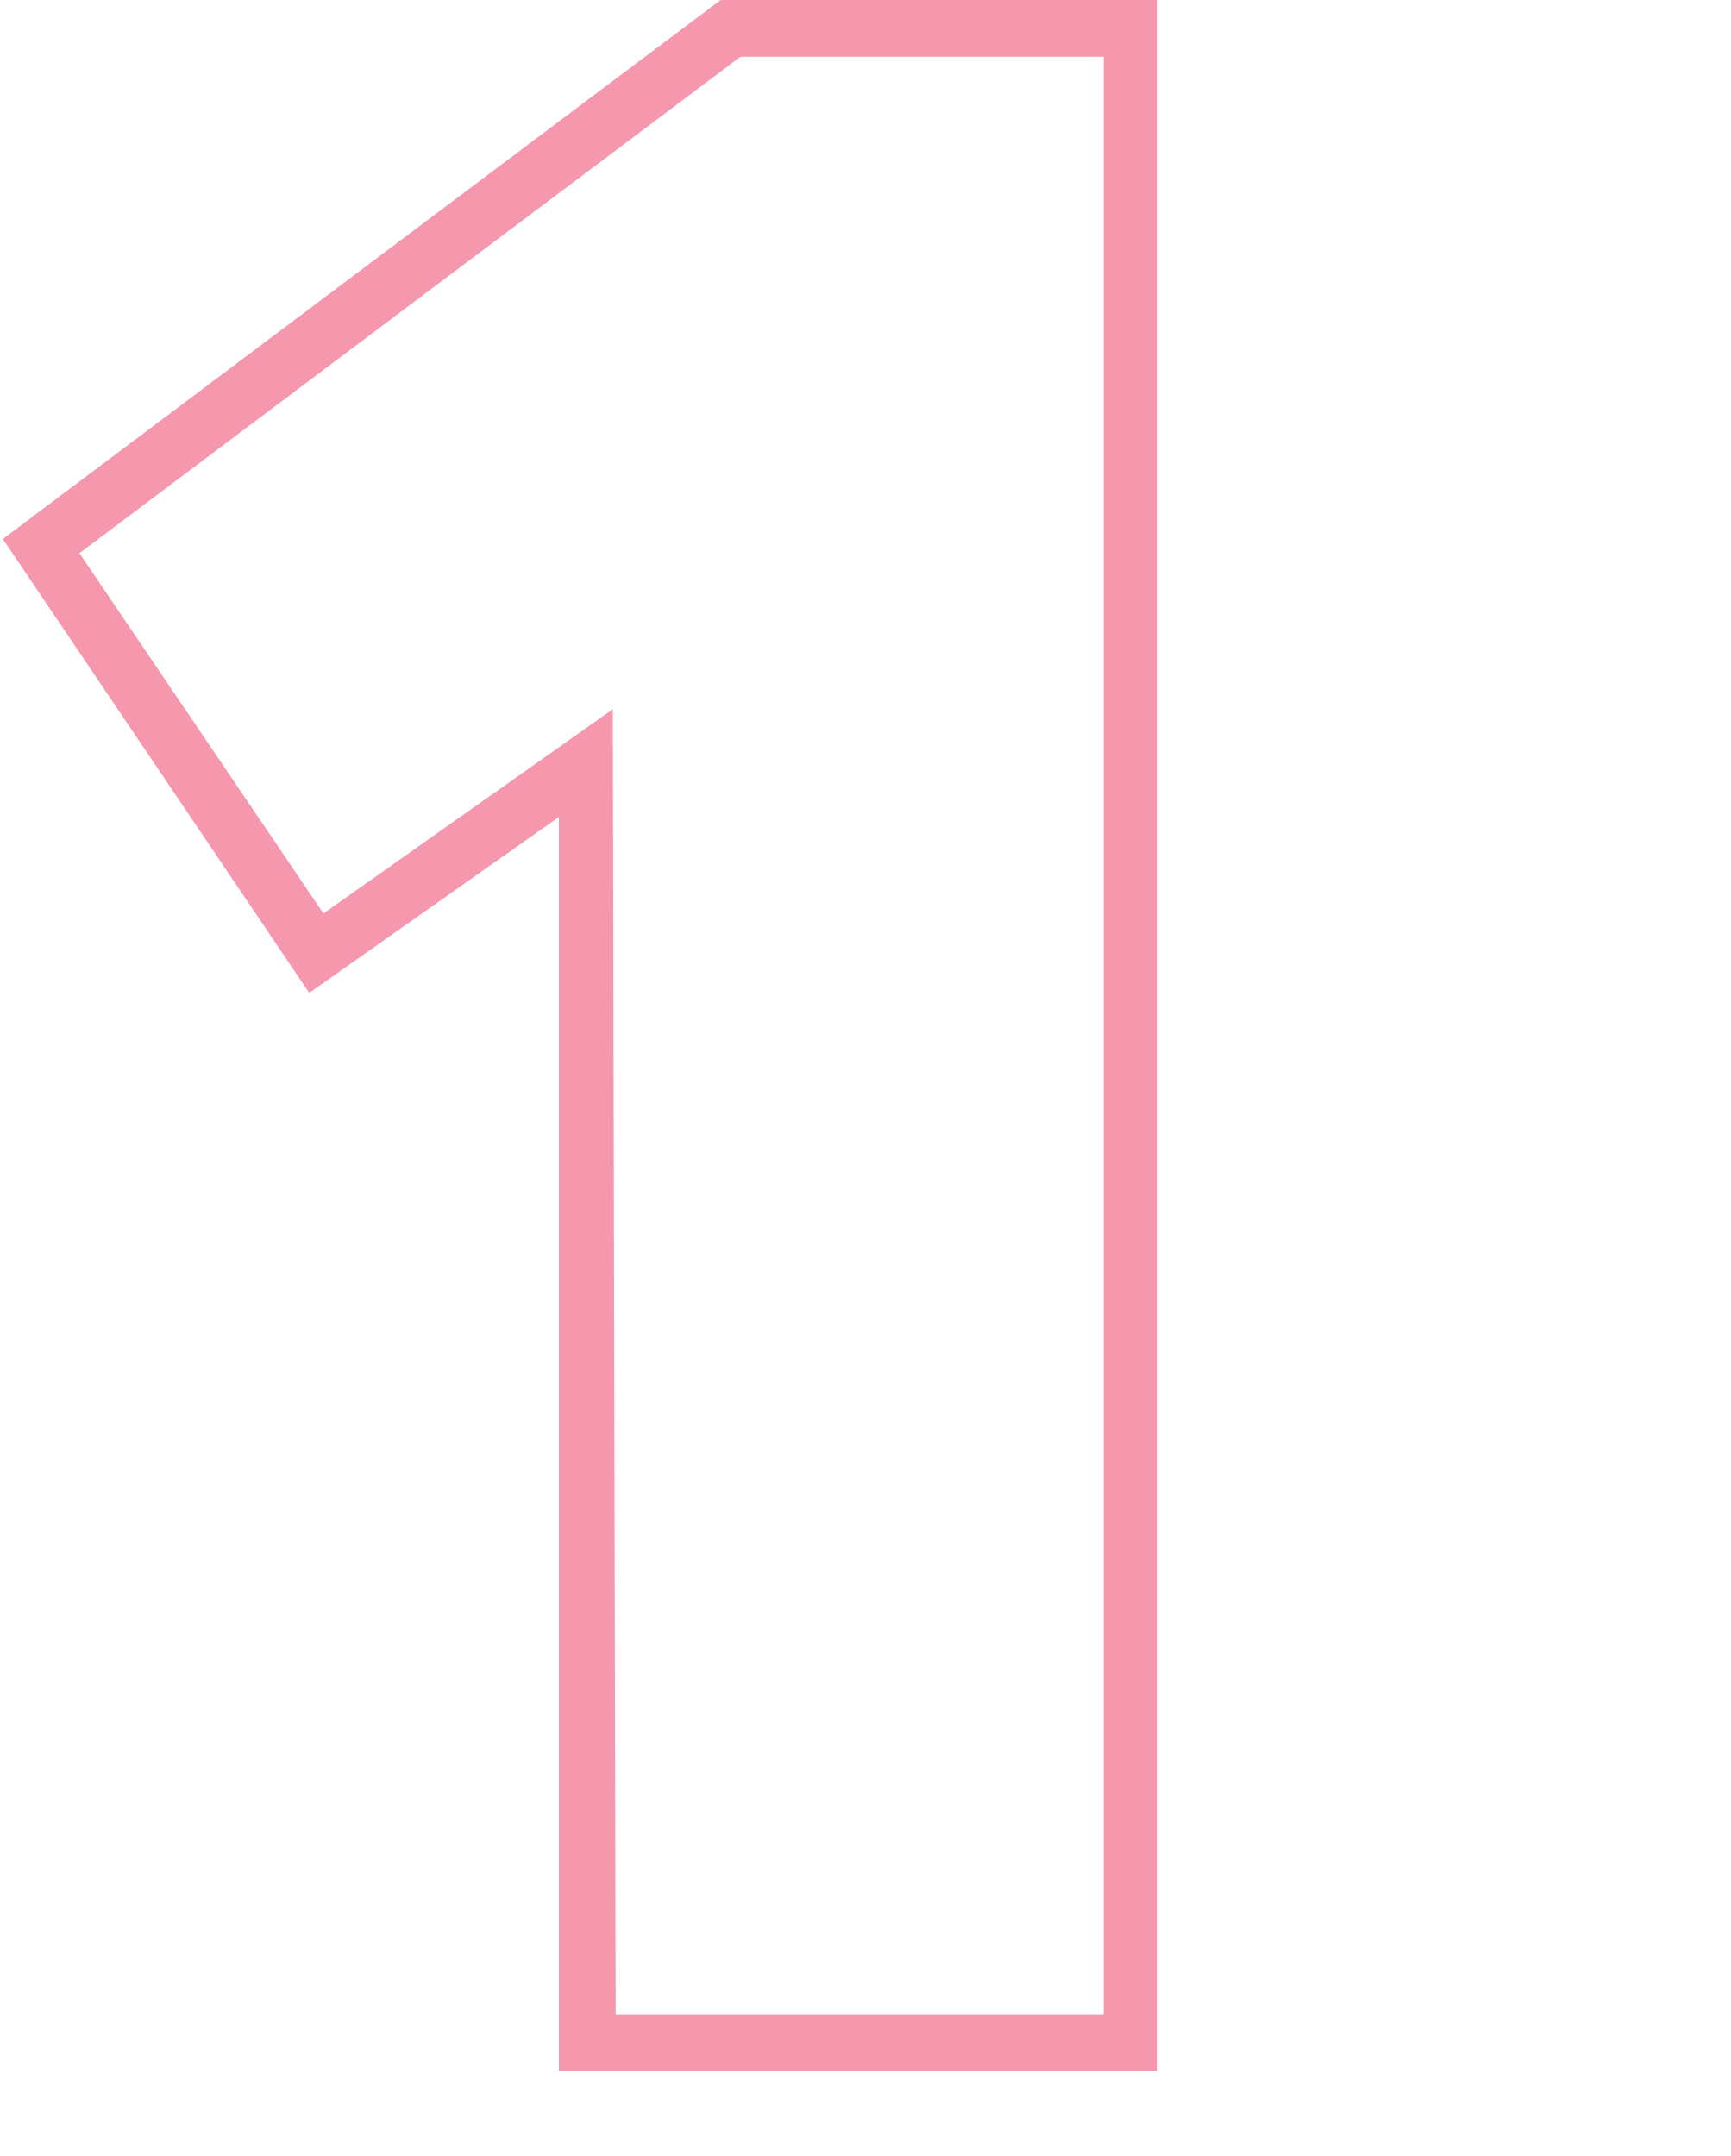
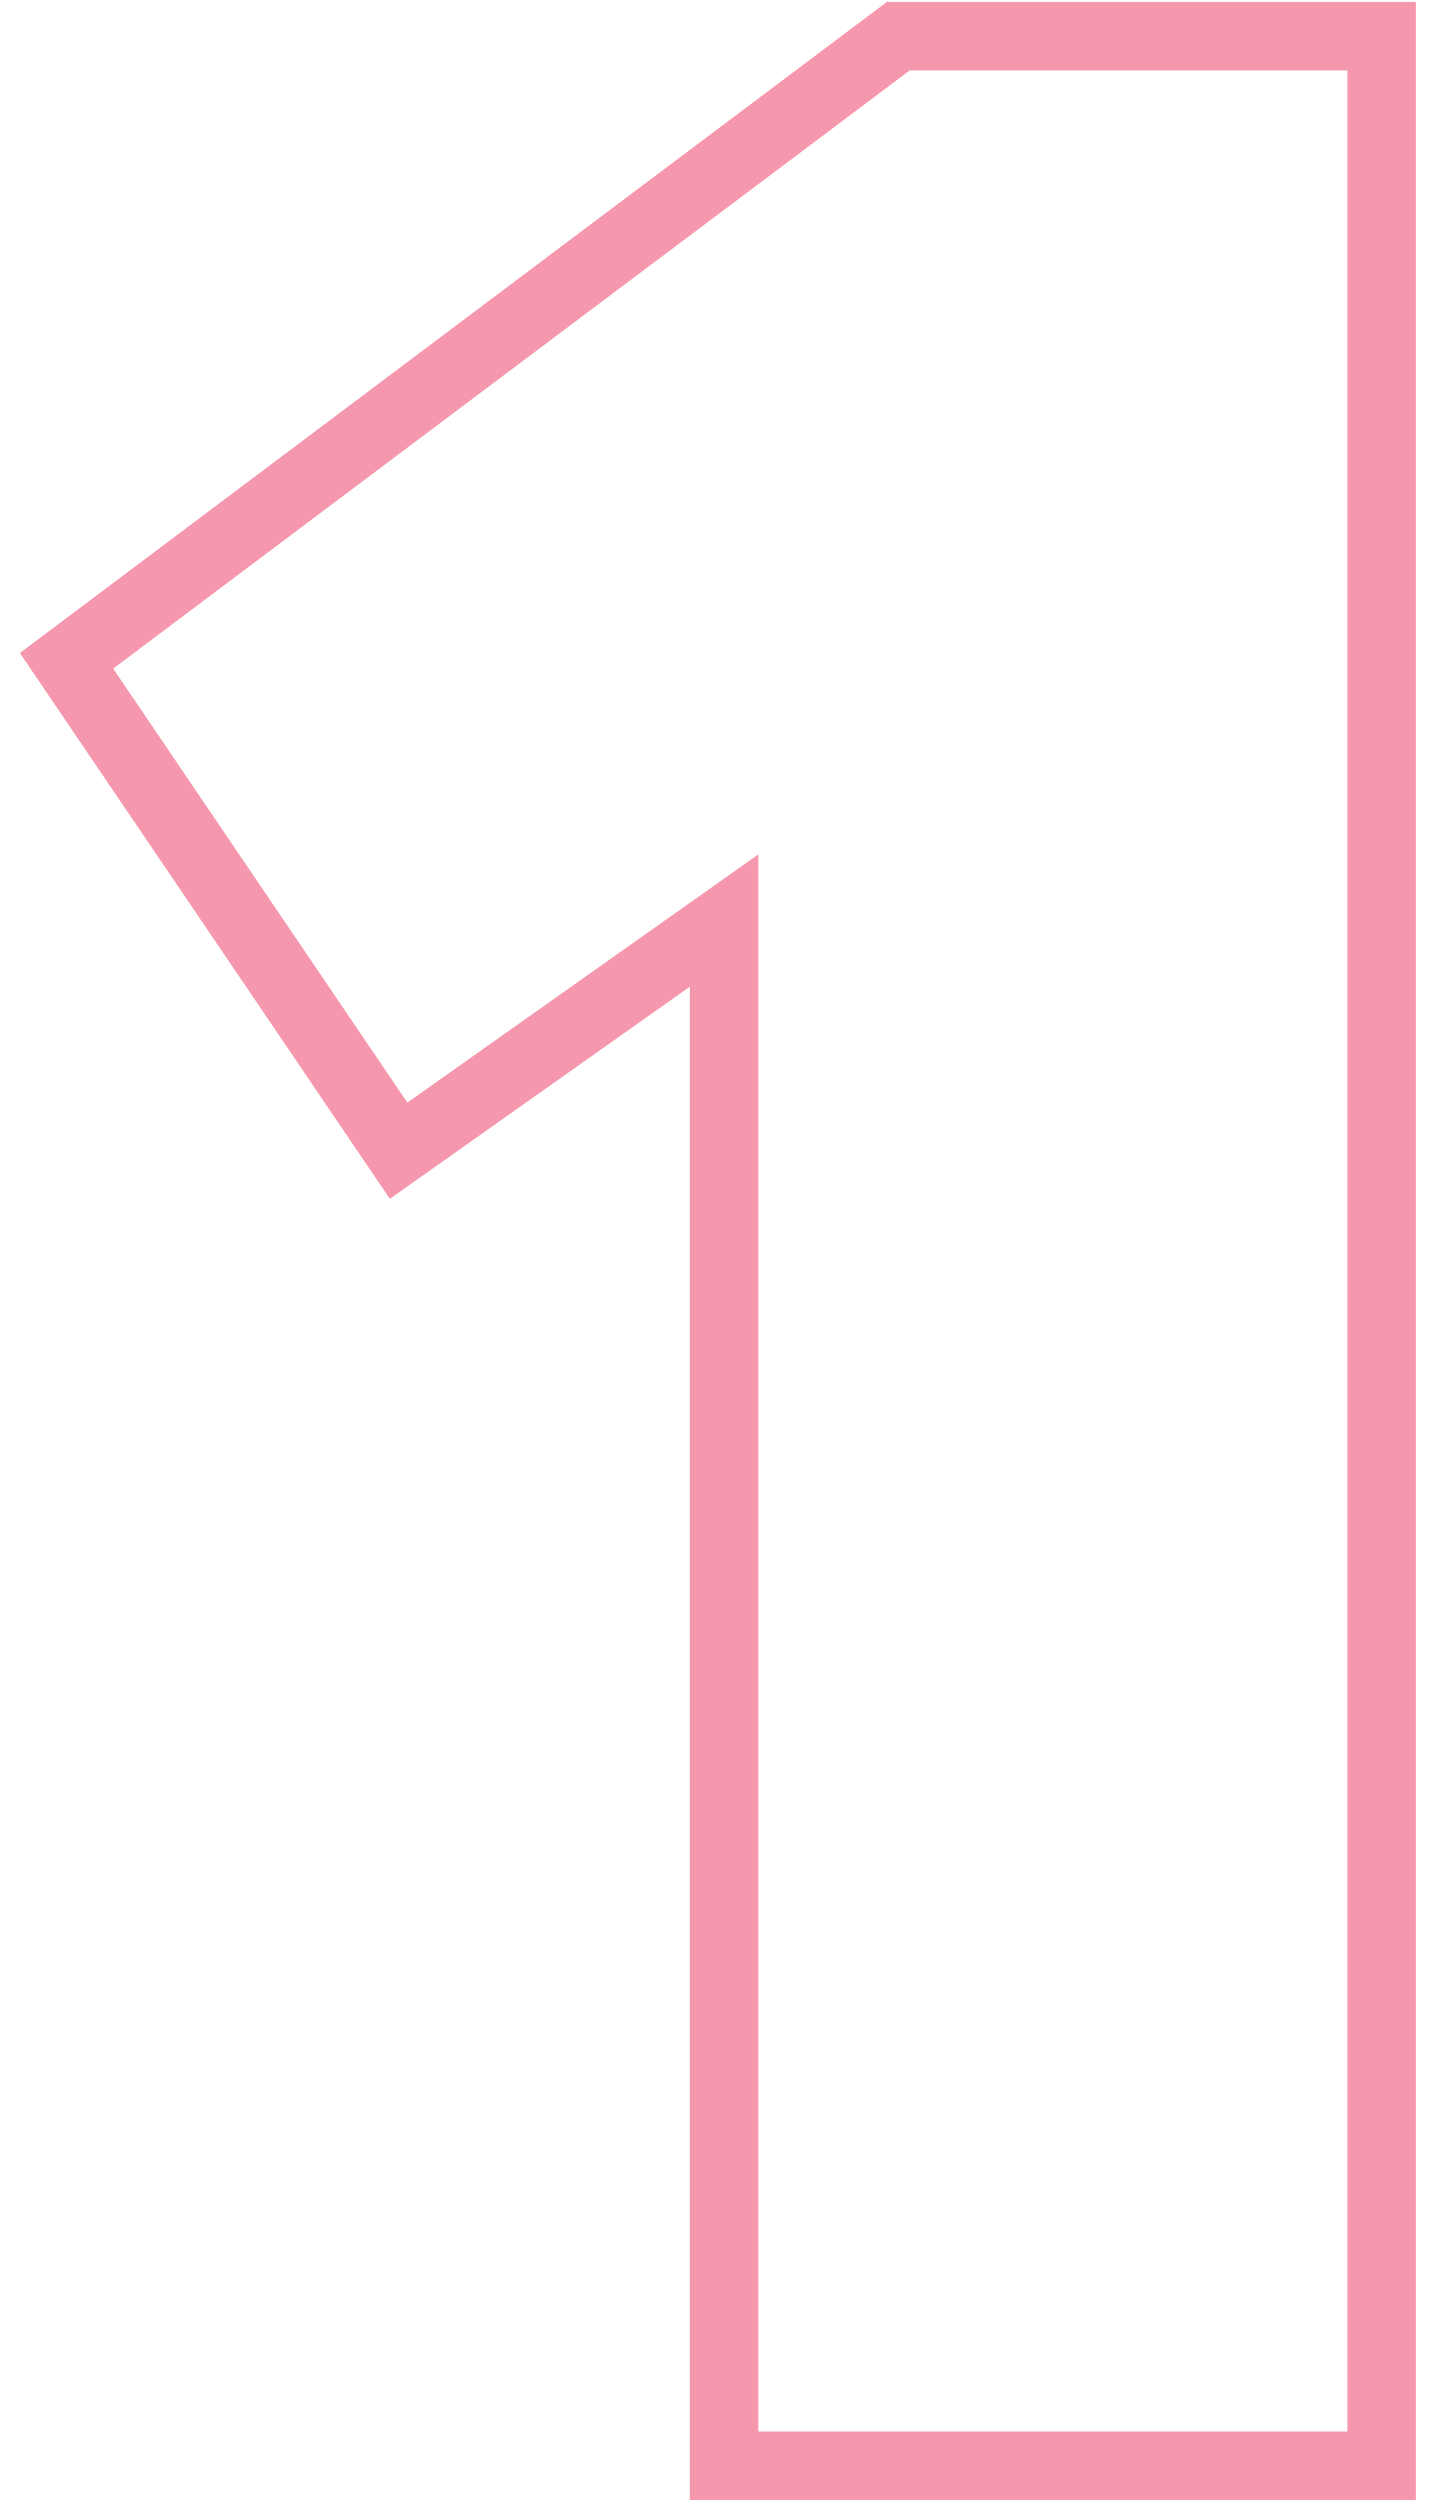
- <svg xmlns="http://www.w3.org/2000/svg" version="1.1" id="Layer_1" x="0px" y="0px" viewBox="0 0 61 76" style="enable-background:new 0 0 61 76;" xml:space="preserve">
-   <g>
-     <path d="M40.9,73H19.7V28.8L10.9,35L0.1,19L25.4,0h15.4V73z M21.7,71h17.2V2H26.1L2.8,19.5l8.6,12.7l10.2-7.2L21.7,71z" fill="#F698AD" />
-   </g>
+ <svg xmlns="http://www.w3.org/2000/svg" id="svg1" width="42" height="73" viewBox="0 0 42 73" fill="none">
+   <path d="M1.943 19.296L26.231 1.056H40.343V72H21.143C21.143 72 21.143 31.009 21.143 26.88C18.609 28.672 11.639 33.6 11.639 33.6L1.943 19.296Z" stroke="#F698AD" stroke-width="2" />
</svg>
